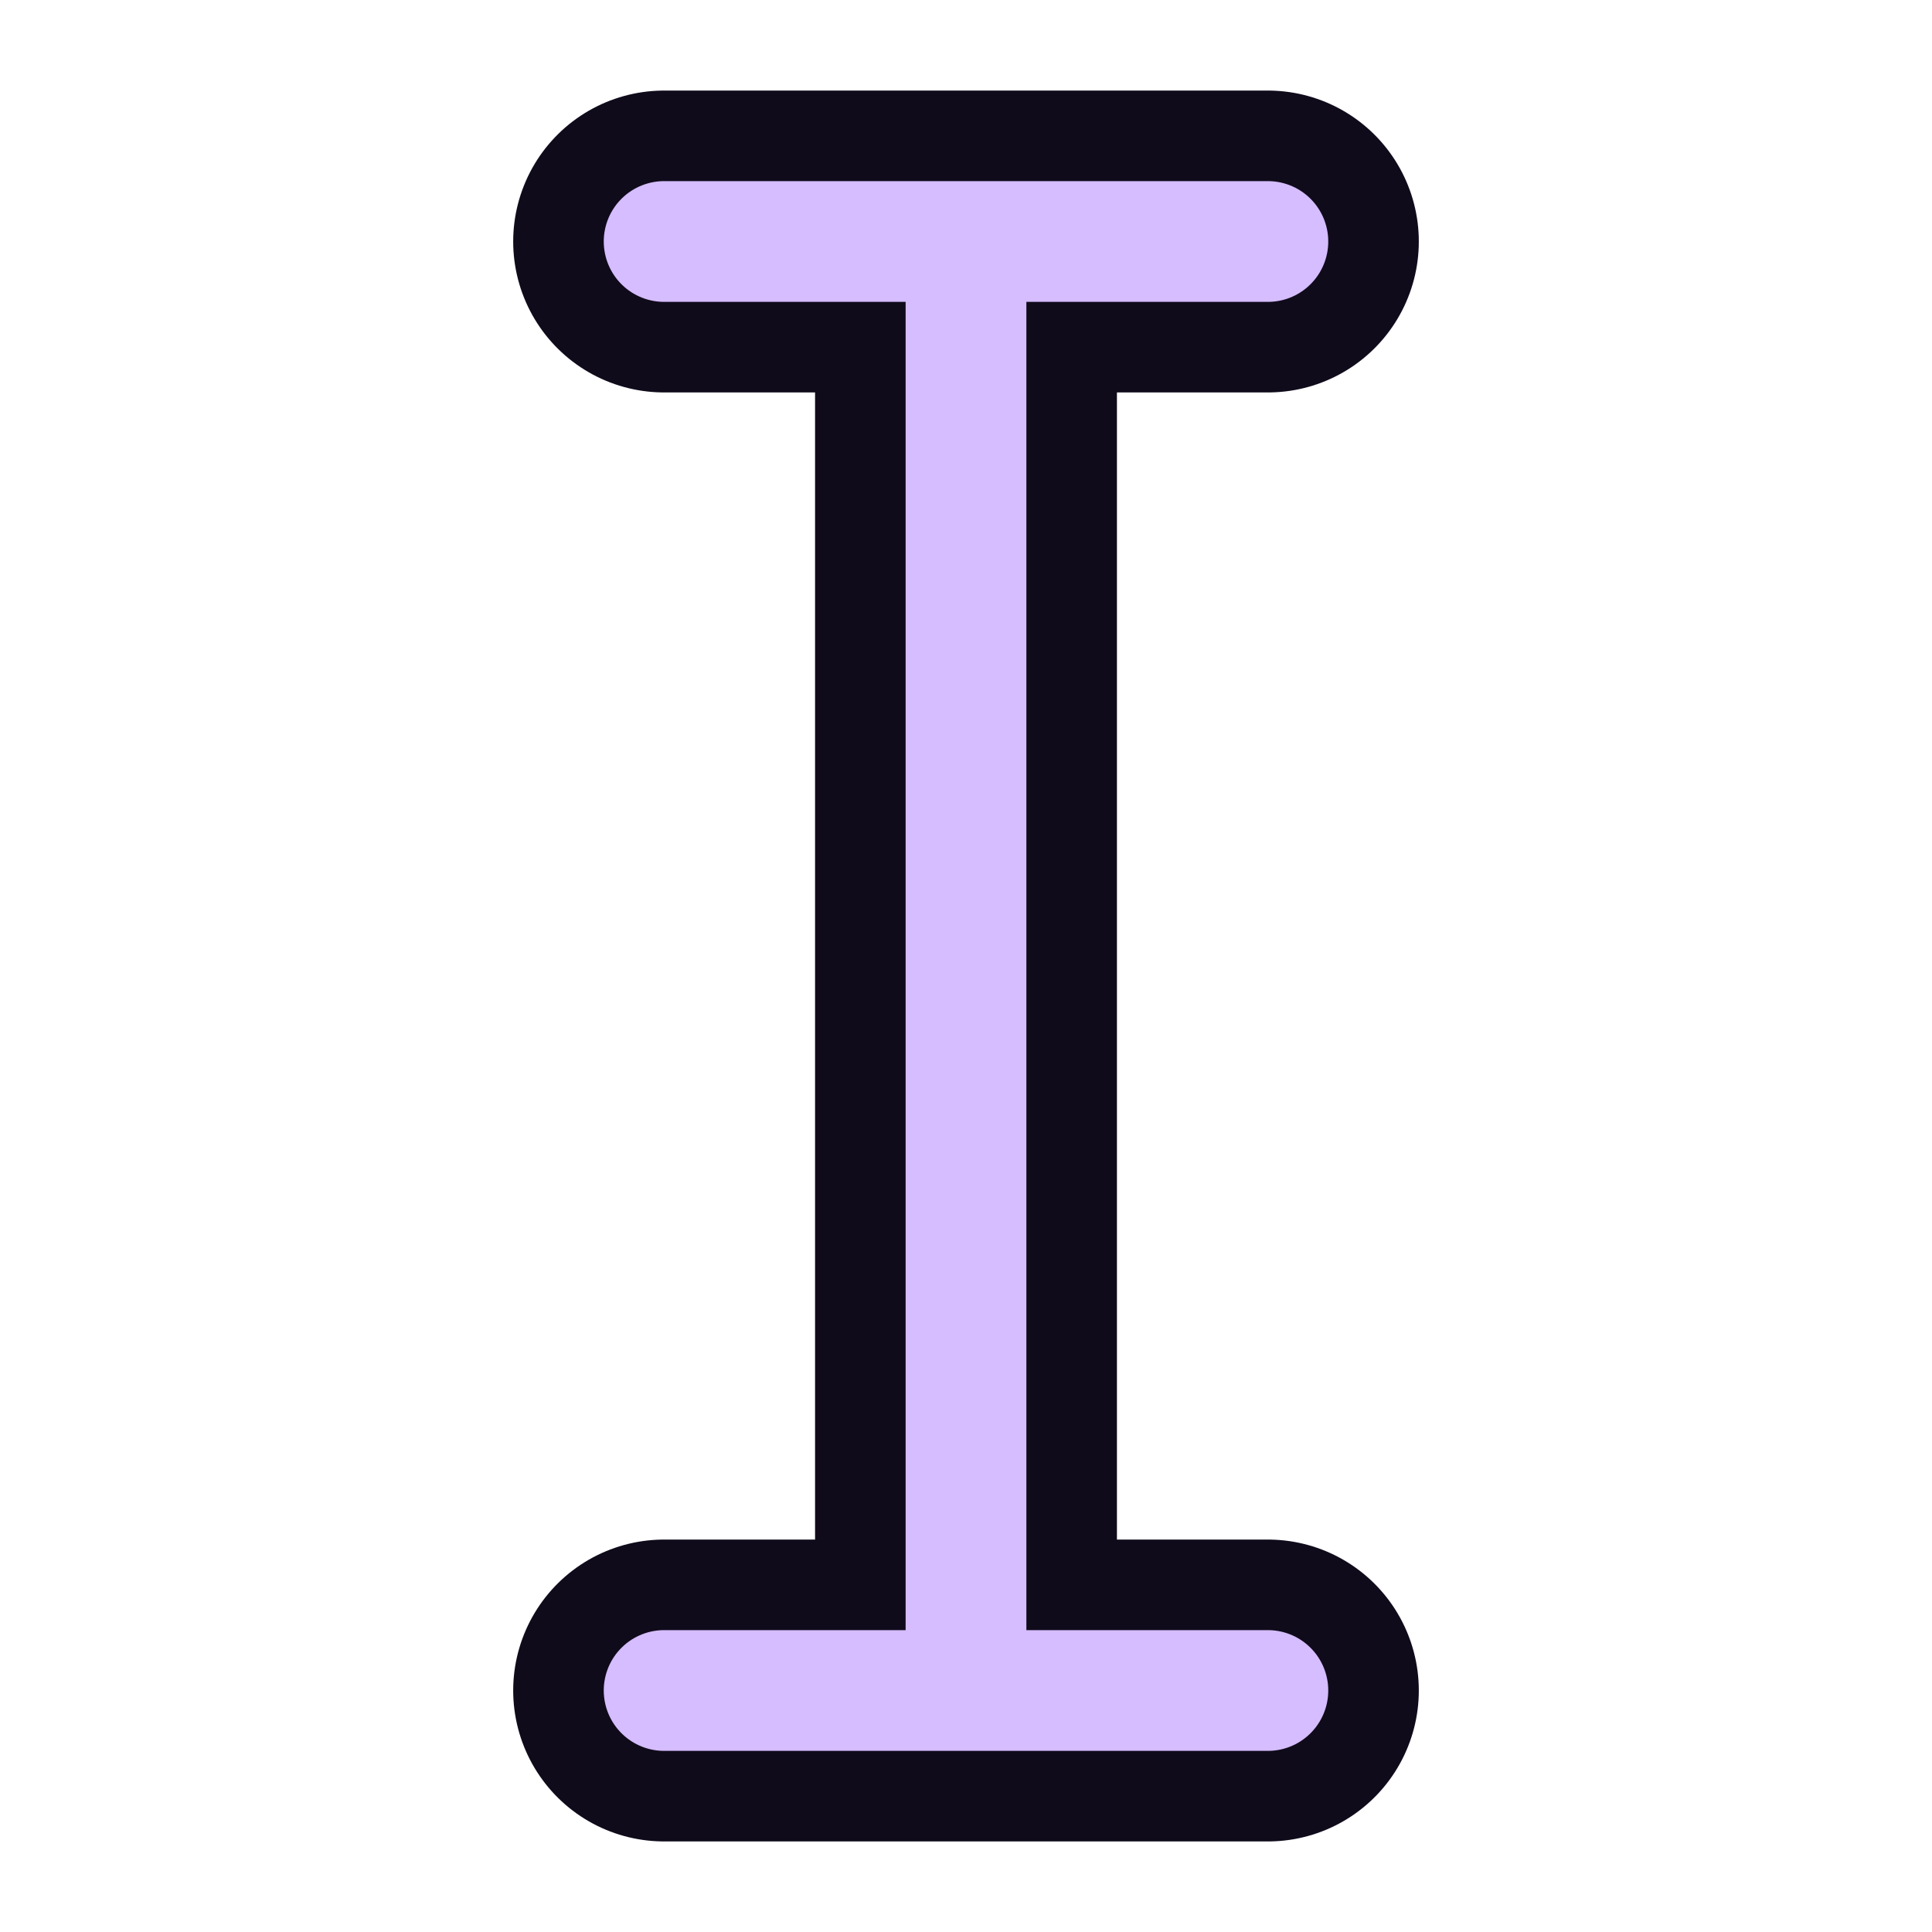
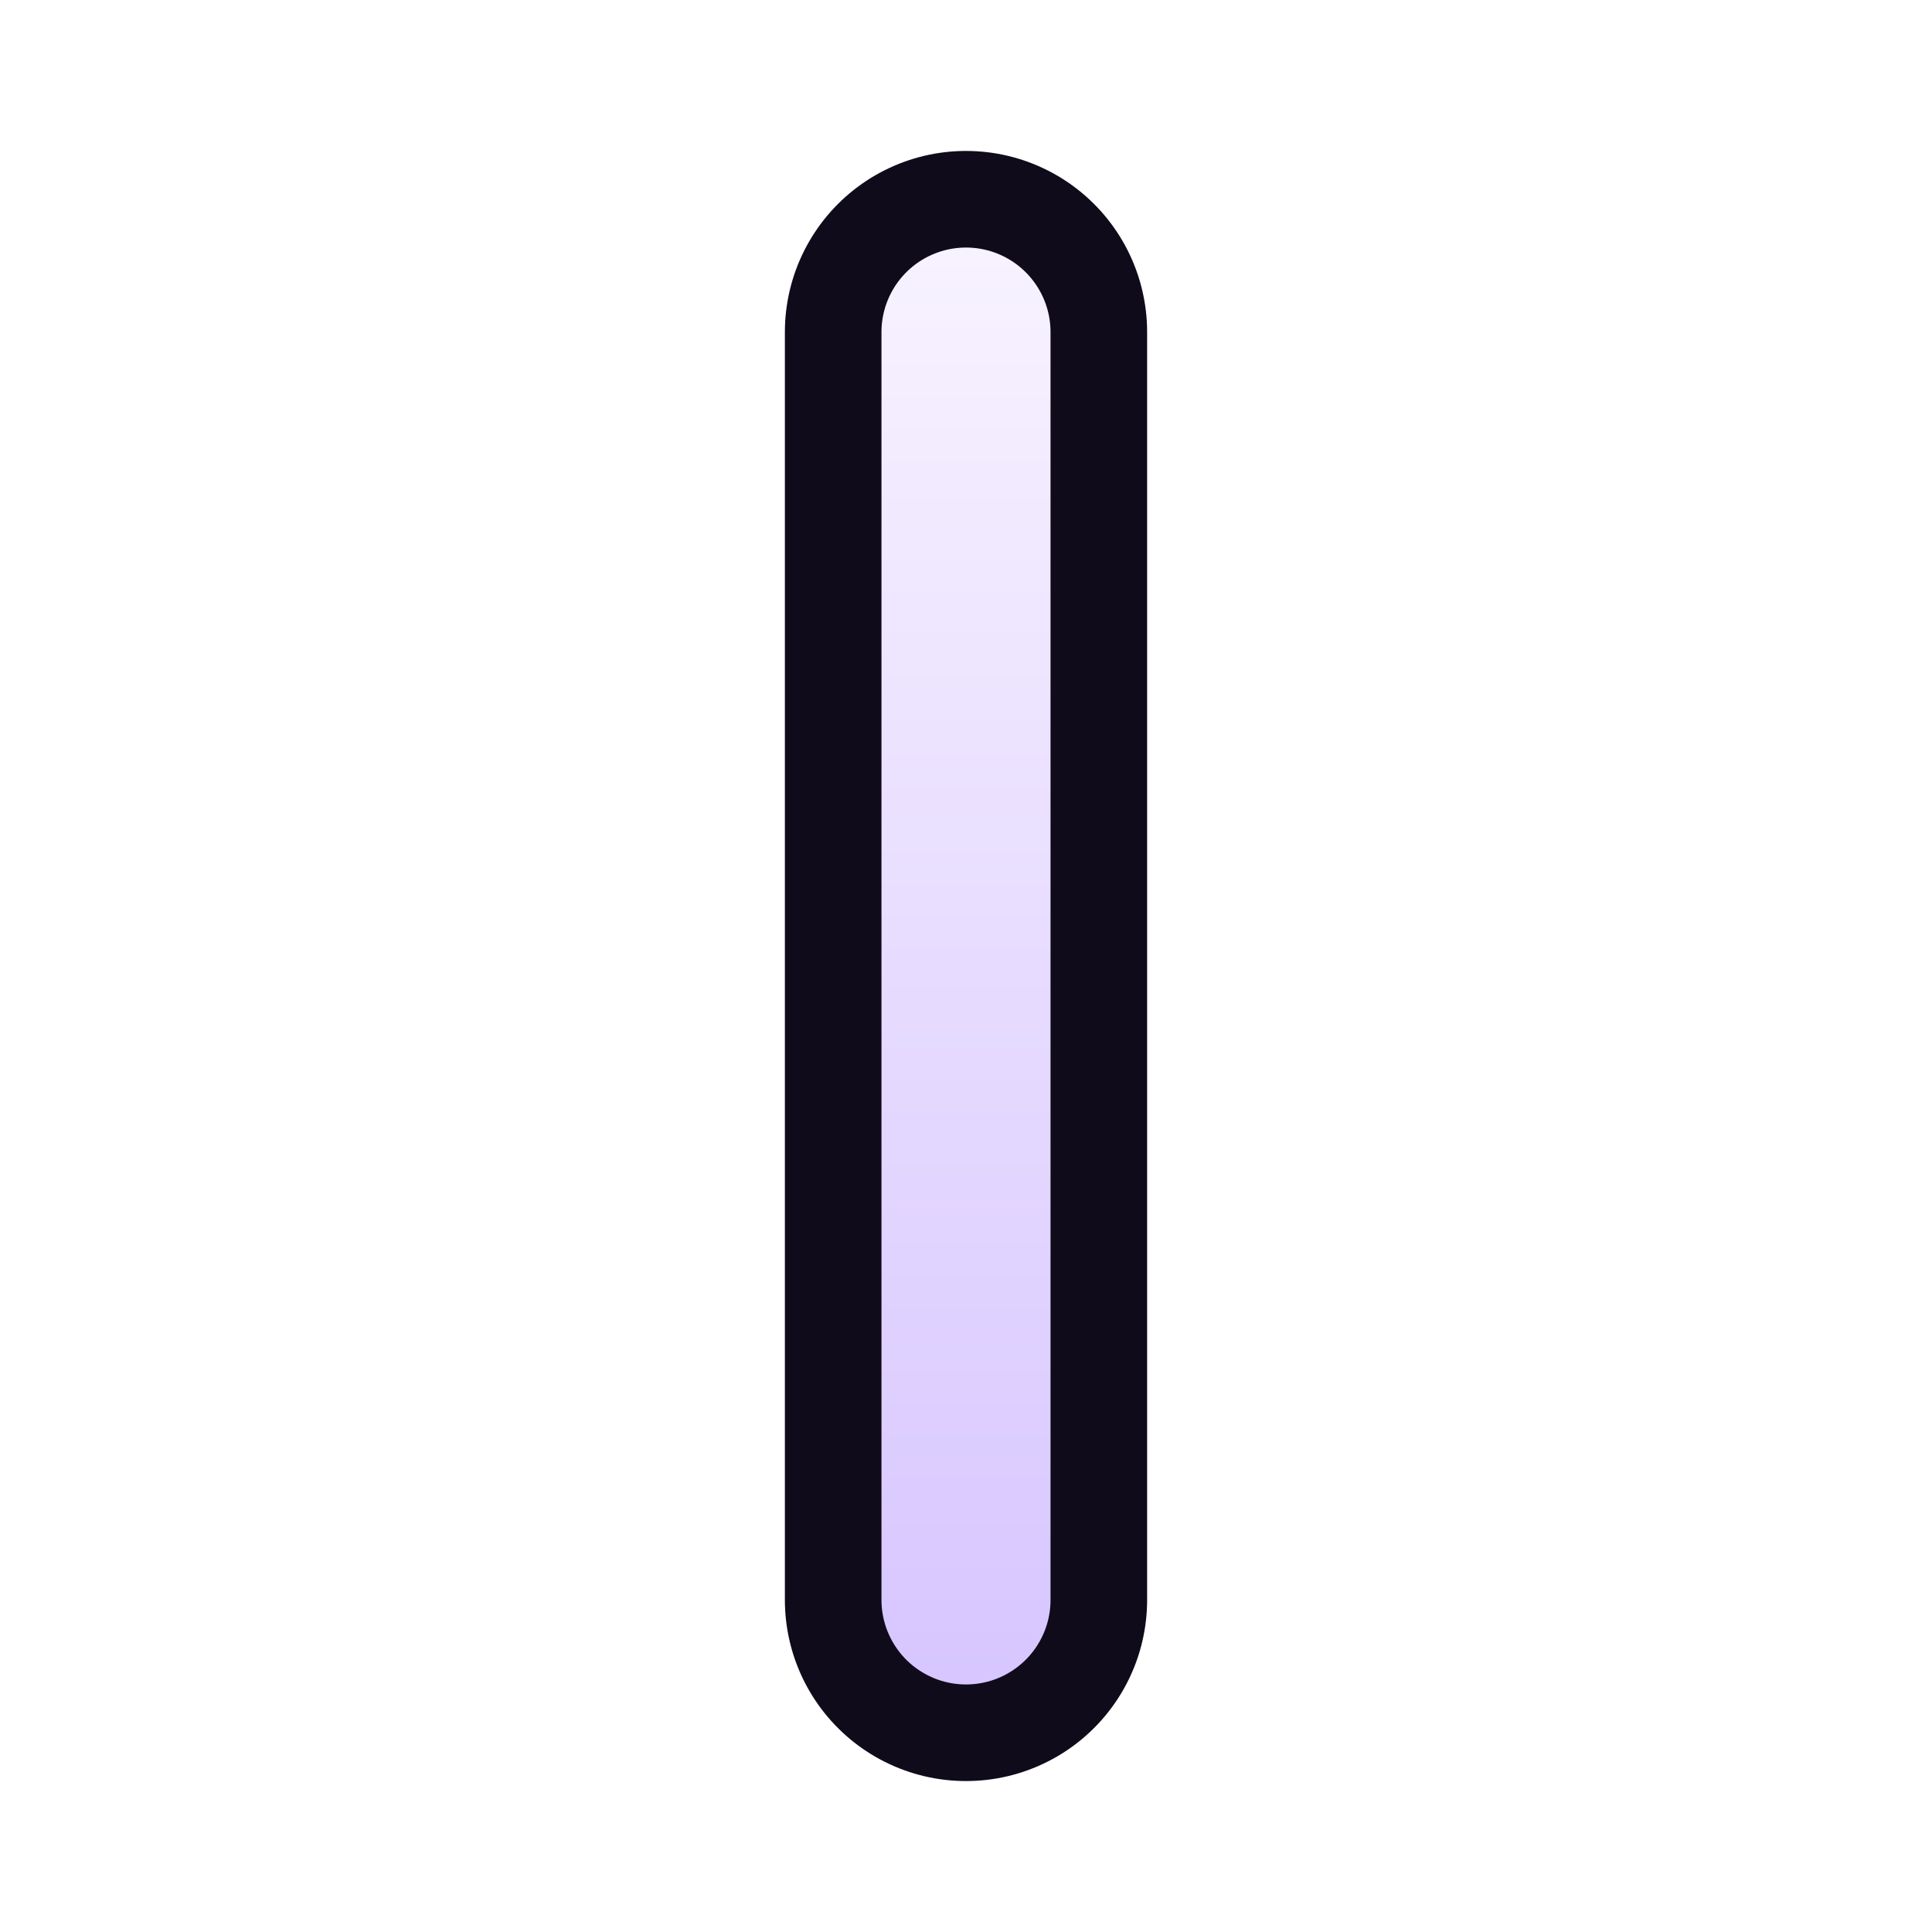
<svg xmlns="http://www.w3.org/2000/svg" width="32" height="32" viewBox="0 0 32 32">
-   <g stroke="#100b1b" stroke-width="2" stroke-linejoin="round" stroke-linecap="round" fill="#b69af7">
-     <path d="M11 4 H21 M16 4 V28 M11 28 H21" fill="none" stroke="#100b1b" stroke-width="5" />
-     <path d="M11 4 H21 M16 4 V28 M11 28 H21" fill="none" stroke="#d5bdff" stroke-width="2" />
+   <defs>
+     <linearGradient id="body" gradientUnits="userSpaceOnUse" x1="0" y1="2" x2="0" y2="30">
+       <stop offset="0" stop-color="#faf6ff" />
+       <stop offset="1" stop-color="#d4c2ff" />
+     </linearGradient>
+     <filter id="shadow" x="-30%" y="-30%" width="160%" height="160%">
+       <feGaussianBlur stdDeviation=".9" />
+     </filter>
+   </defs>
+   <g filter="url(#shadow)" opacity=".42" transform="translate(.4 1.1)">
+     <path d="M16.00 5.50 L16.00 26.50" fill="none" stroke="#100b1b" stroke-width="6.0" />
+   </g>
+   <g stroke-linejoin="round" stroke-linecap="round">
+     <path d="M16.00 5.50 L16.00 26.50" fill="none" stroke="#100b1b" stroke-width="6.0" />
+     <path d="M16.00 5.50 L16.00 26.50" fill="none" stroke="url(#body)" stroke-width="2.8" />
  </g>
</svg>
